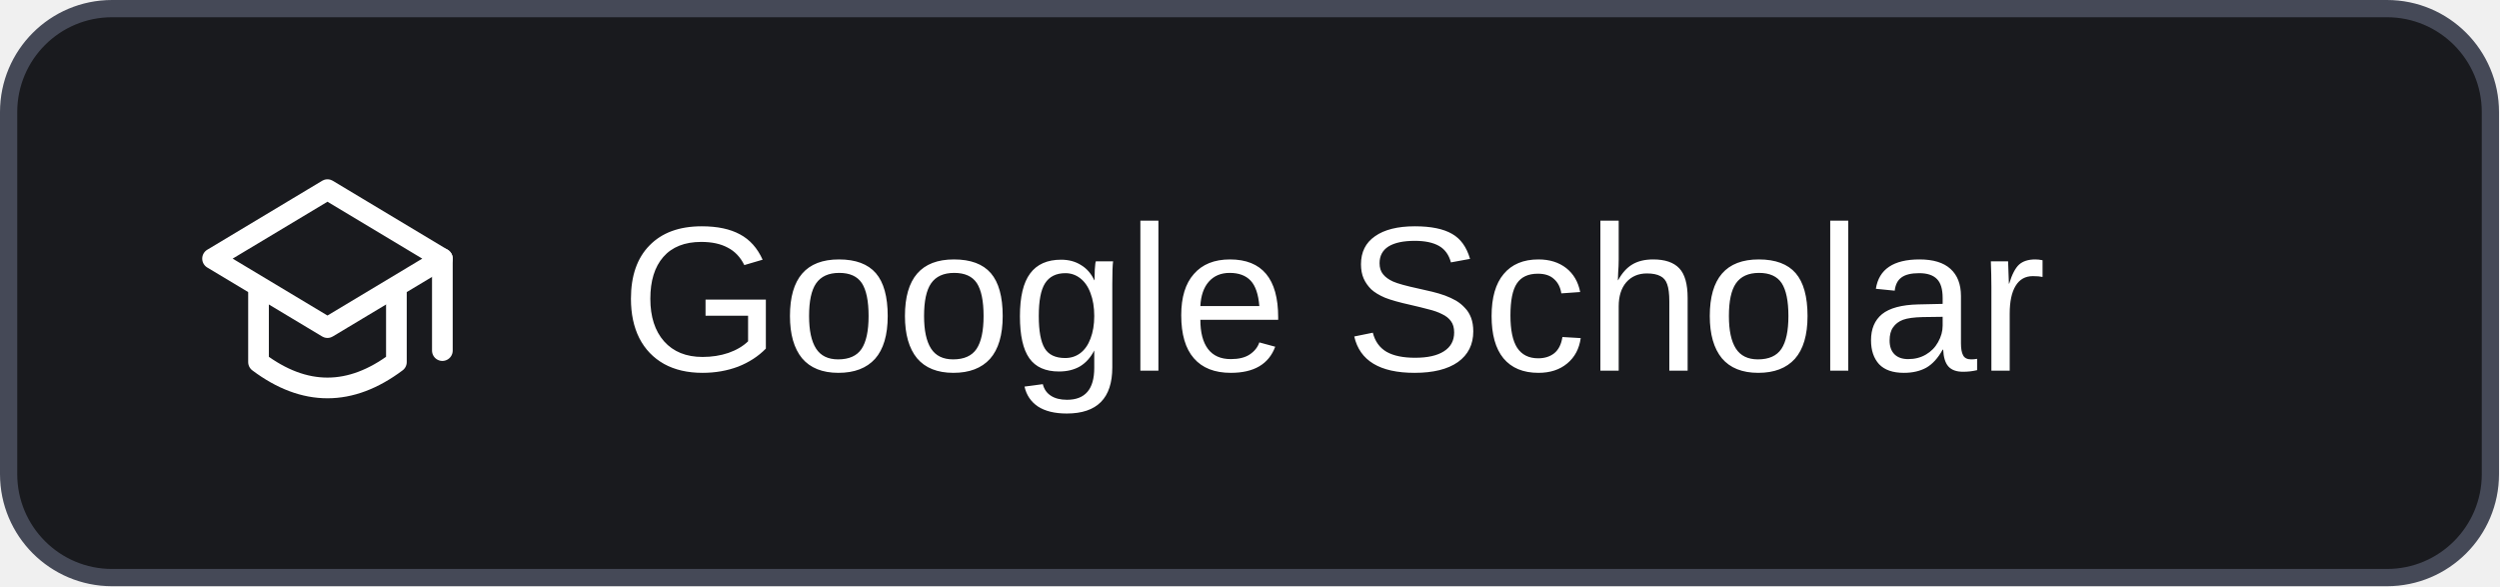
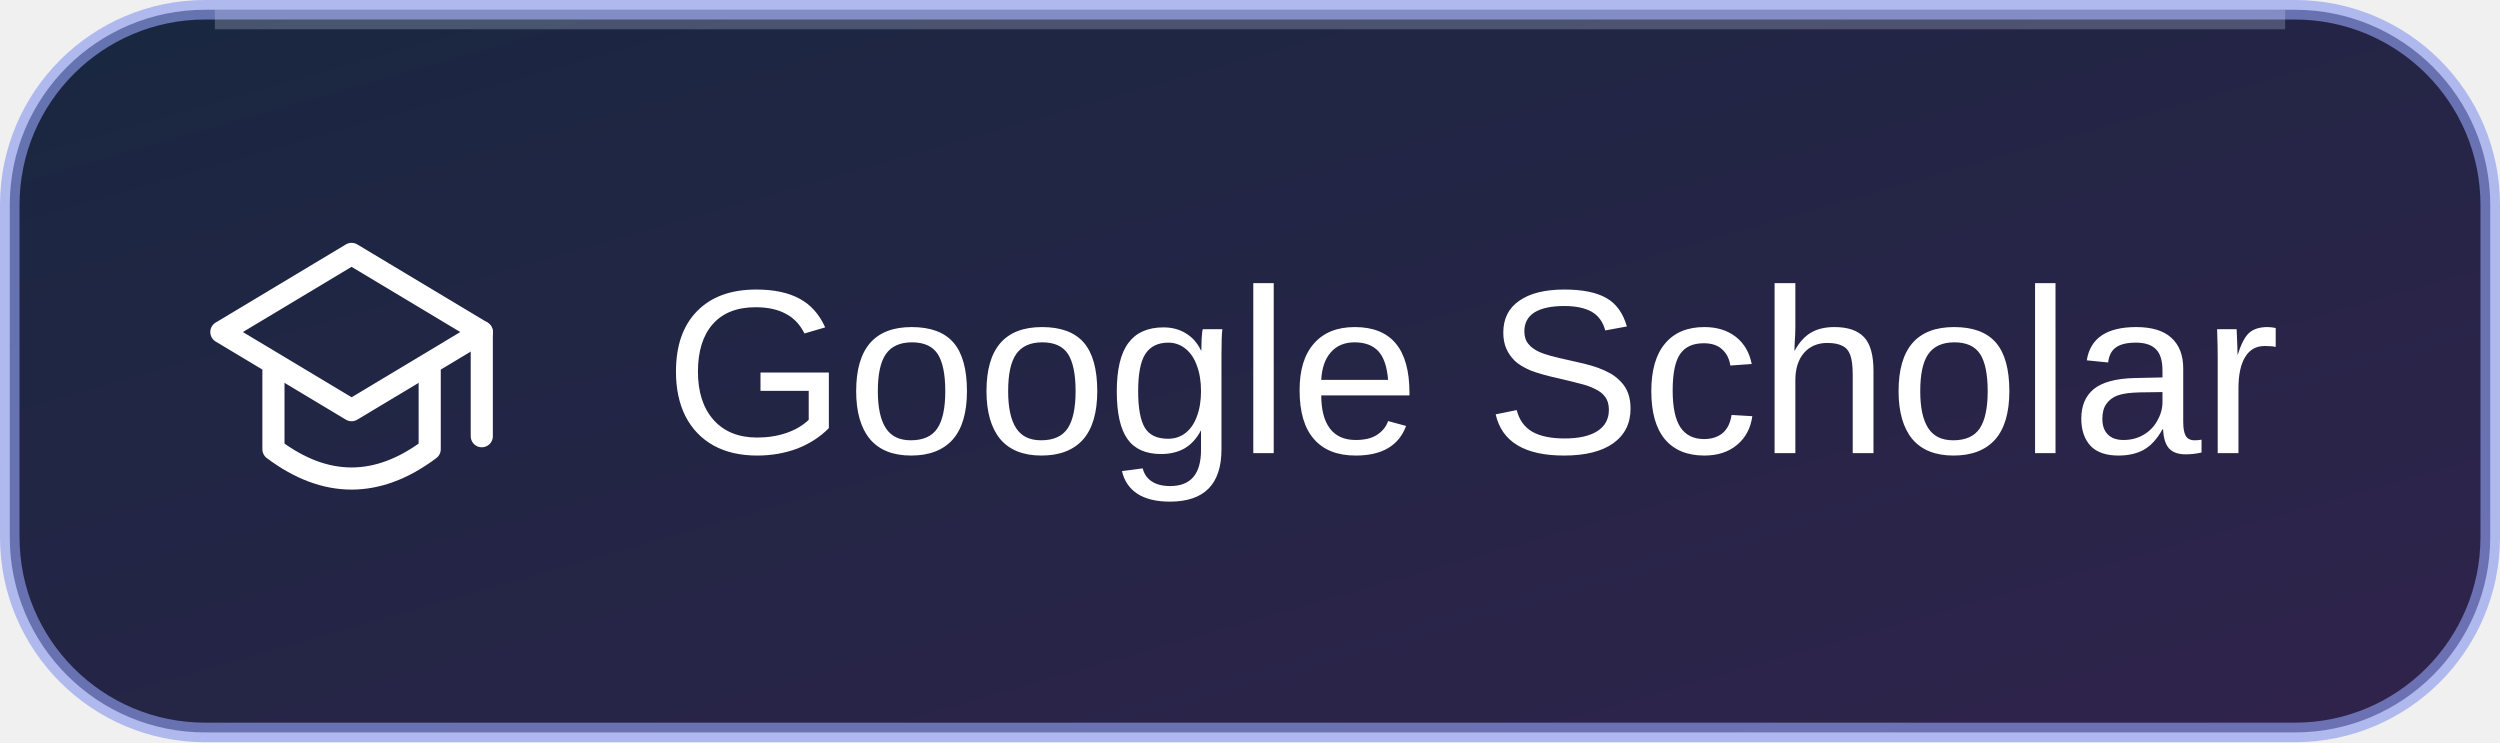
- <svg xmlns="http://www.w3.org/2000/svg" width="145" height="34" viewBox="0 0 145 34" role="img" aria-label="Google Scholar">
-   <rect x=".5" y=".5" width="144" height="33" rx="6" fill="#191a1e" stroke="#454957" />
-   <g transform="translate(11 9) scale(.6667)" fill="none" stroke="#fff" stroke-width="1.8" stroke-linecap="round" stroke-linejoin="round">
+ <svg xmlns="http://www.w3.org/2000/svg" width="128" height="38" viewBox="0 0 128 38" role="img" aria-label="Google Scholar">
+   <defs>
+     <linearGradient id="g" x2="1" y2="1">
+       <stop stop-color="#192740" />
+       <stop offset="1" stop-color="#30234c" />
+     </linearGradient>
+   </defs>
+   <rect x=".5" y=".5" width="127" height="37" rx="10" fill="url(#g)" stroke="#8d9beb" stroke-opacity=".65" />
+   <path d="M11 1h106" stroke="#d9e1ff" stroke-opacity=".24" />
+   <g transform="translate(10 11) scale(0.6667)" fill="none" stroke="#fff" stroke-width="1.7" stroke-linecap="round" stroke-linejoin="round">
    <path d="m2 9 10-6 10 6-10 6Z" />
    <path d="M6 12v6c4 3 8 3 12 0v-6M22 9v8" />
  </g>
-   <text x="36" y="21.5" fill="#fff" font-family="-apple-system,BlinkMacSystemFont,Segoe UI,Arial,sans-serif" font-size="12" font-weight="500">Google Scholar</text>
+   <text x="34" y="23.2" fill="#fff" font-family="-apple-system,BlinkMacSystemFont,Segoe UI,Arial,sans-serif" font-size="12" font-weight="500">Google Scholar</text>
</svg>
